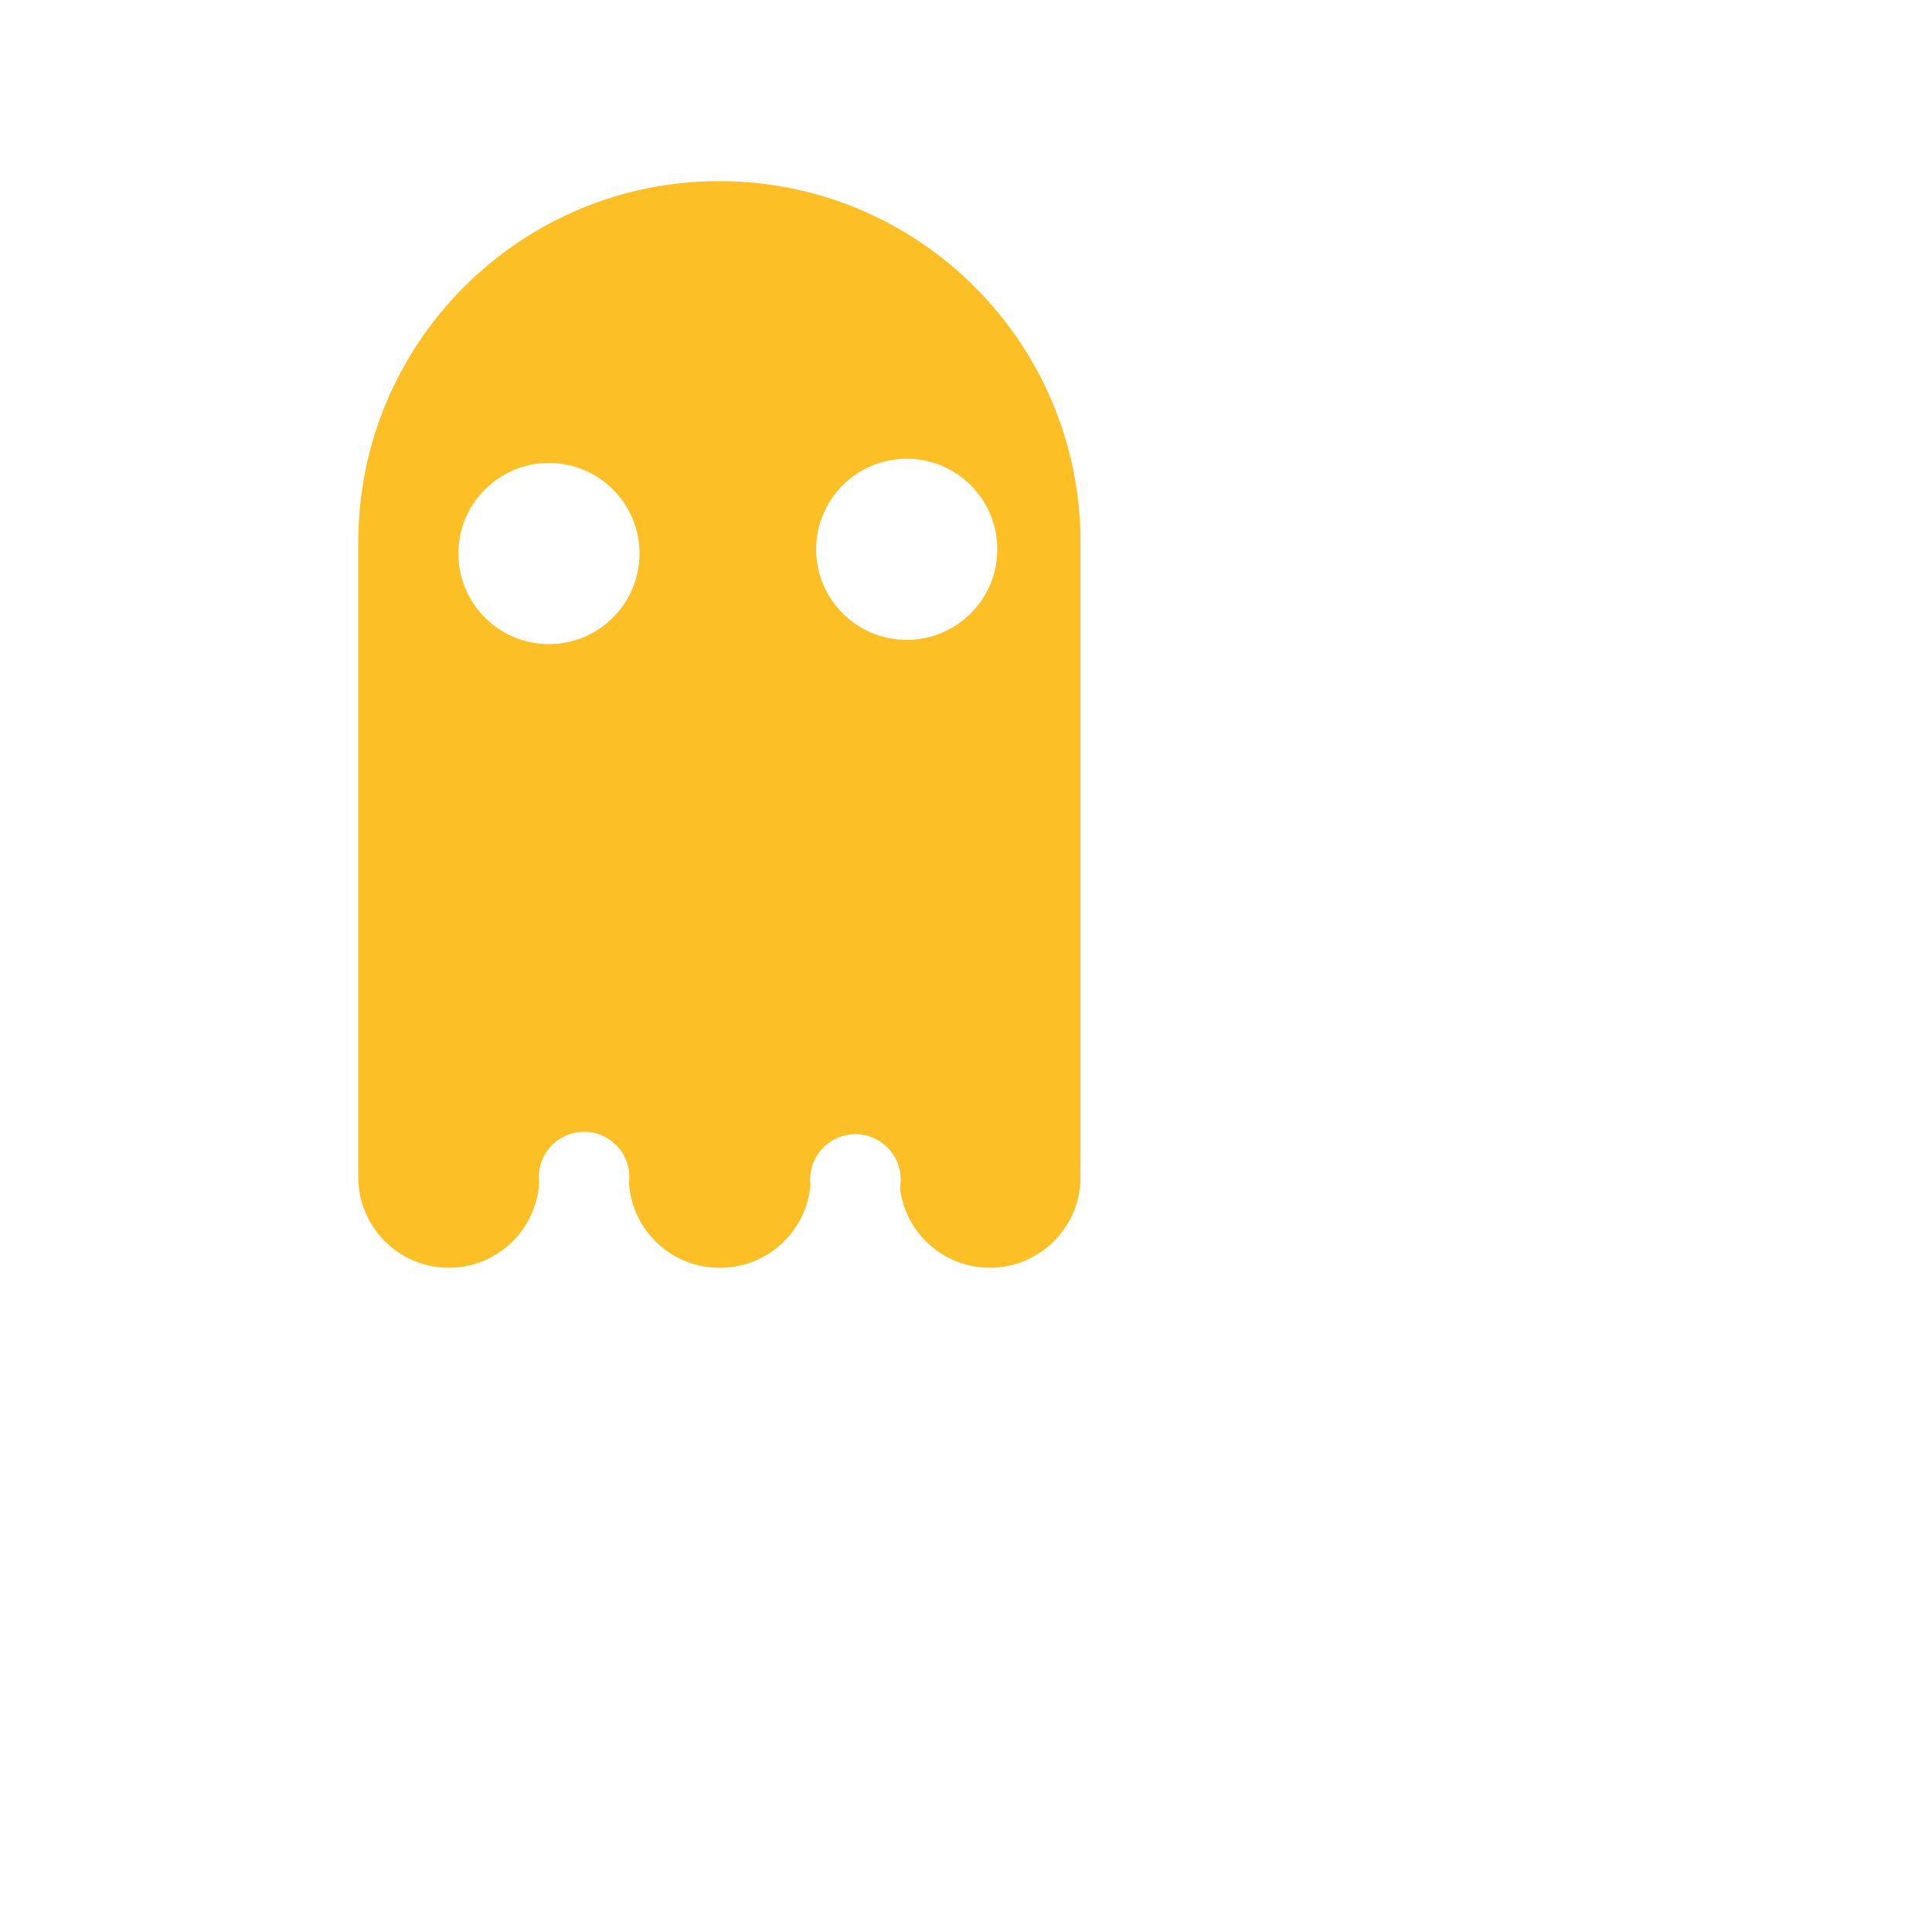
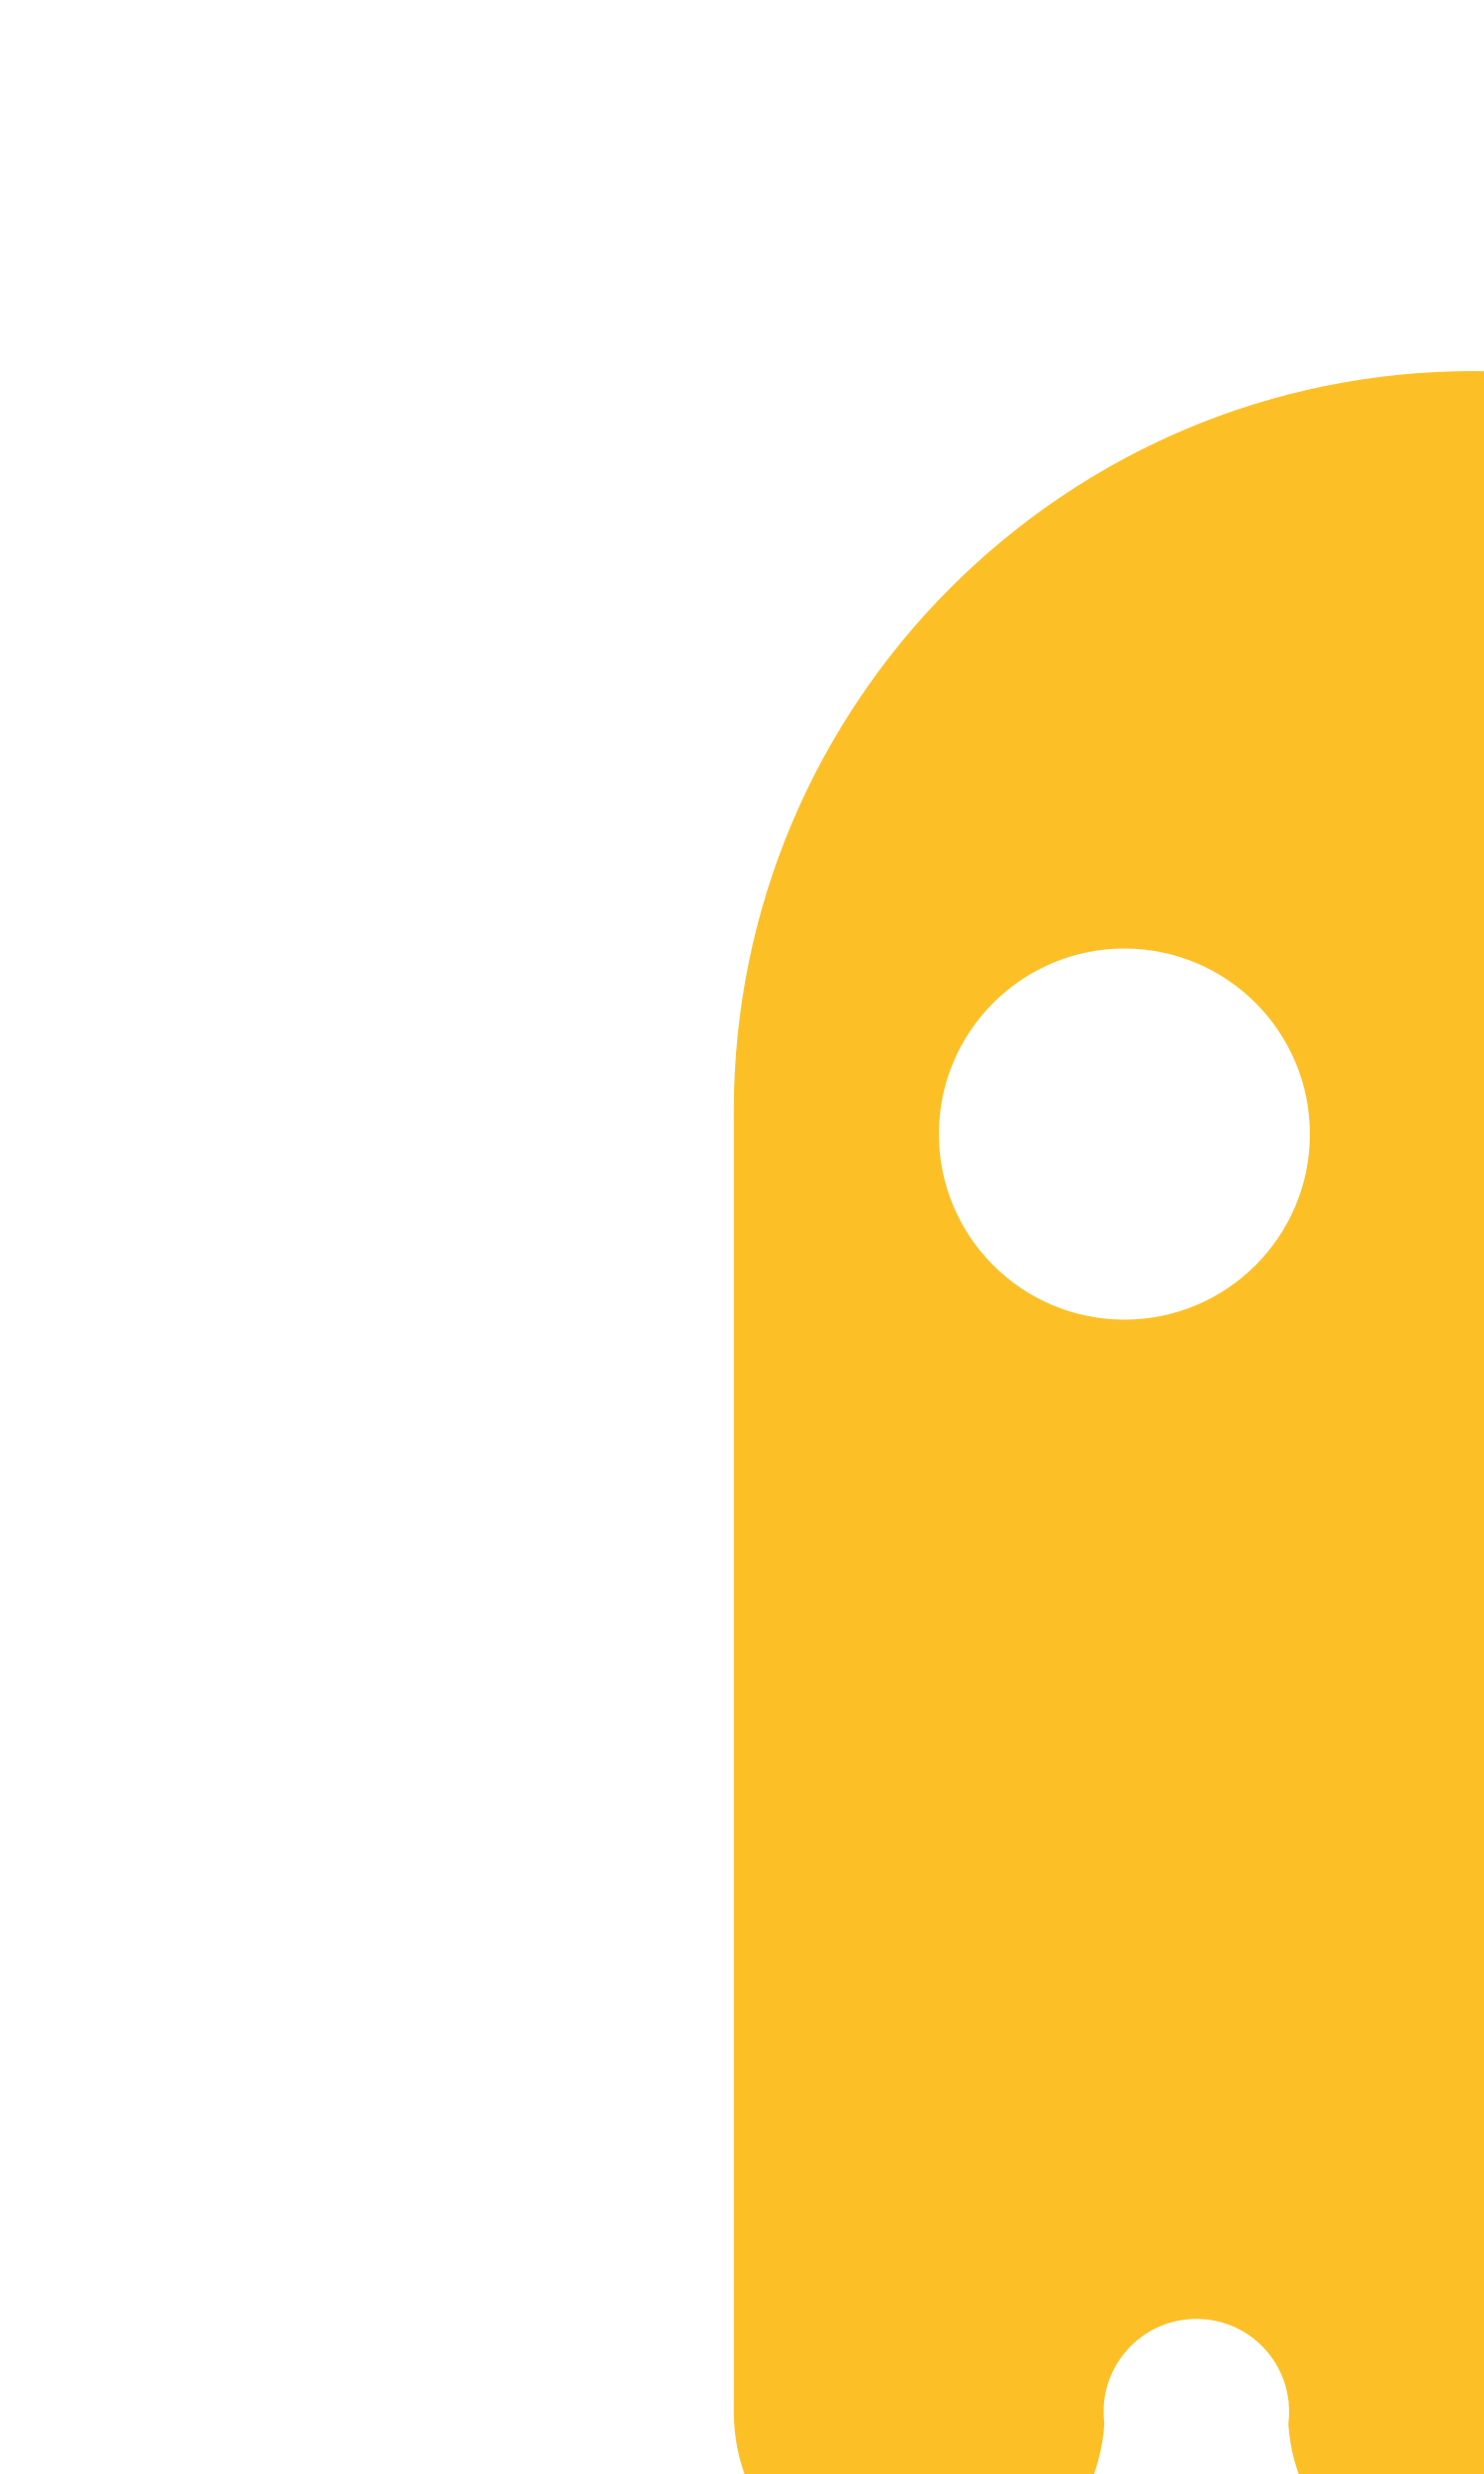
- <svg xmlns="http://www.w3.org/2000/svg" viewBox="0 0 16 16" fill="none">
+ <svg xmlns="http://www.w3.org/2000/svg" viewBox="0 0 6 10" fill="none">
  <path fill-rule="evenodd" clip-rule="evenodd" d="M5.209 9.799C5.211 9.782 5.212 9.765 5.212 9.748C5.212 9.541 5.045 9.373 4.837 9.373C4.63 9.373 4.462 9.541 4.462 9.748C4.462 9.764 4.463 9.78 4.465 9.795C4.441 10.188 4.115 10.499 3.717 10.499C3.303 10.499 2.967 10.163 2.967 9.749V4.494L2.967 4.491C2.967 2.839 4.306 1.5 5.957 1.5C7.569 1.5 8.882 2.774 8.946 4.37L8.948 4.37V9.625C8.948 9.646 8.947 9.668 8.946 9.688C8.947 9.708 8.948 9.729 8.948 9.749C8.948 10.163 8.612 10.499 8.198 10.499C7.813 10.499 7.496 10.21 7.453 9.837C7.457 9.815 7.459 9.792 7.459 9.768C7.459 9.561 7.291 9.393 7.084 9.393C6.877 9.393 6.709 9.561 6.709 9.768C6.709 9.784 6.71 9.798 6.712 9.813C6.679 10.197 6.357 10.499 5.964 10.499L5.961 10.499L5.957 10.499C5.56 10.499 5.235 10.19 5.209 9.799ZM8.259 4.549C8.259 4.964 7.923 5.299 7.509 5.299C7.095 5.299 6.759 4.964 6.759 4.549C6.759 4.135 7.095 3.799 7.509 3.799C7.923 3.799 8.259 4.135 8.259 4.549ZM5.296 4.584C5.296 4.998 4.96 5.334 4.546 5.334C4.132 5.334 3.796 4.998 3.796 4.584C3.796 4.17 4.132 3.834 4.546 3.834C4.96 3.834 5.296 4.17 5.296 4.584Z" fill="#FCC026" />
</svg>
